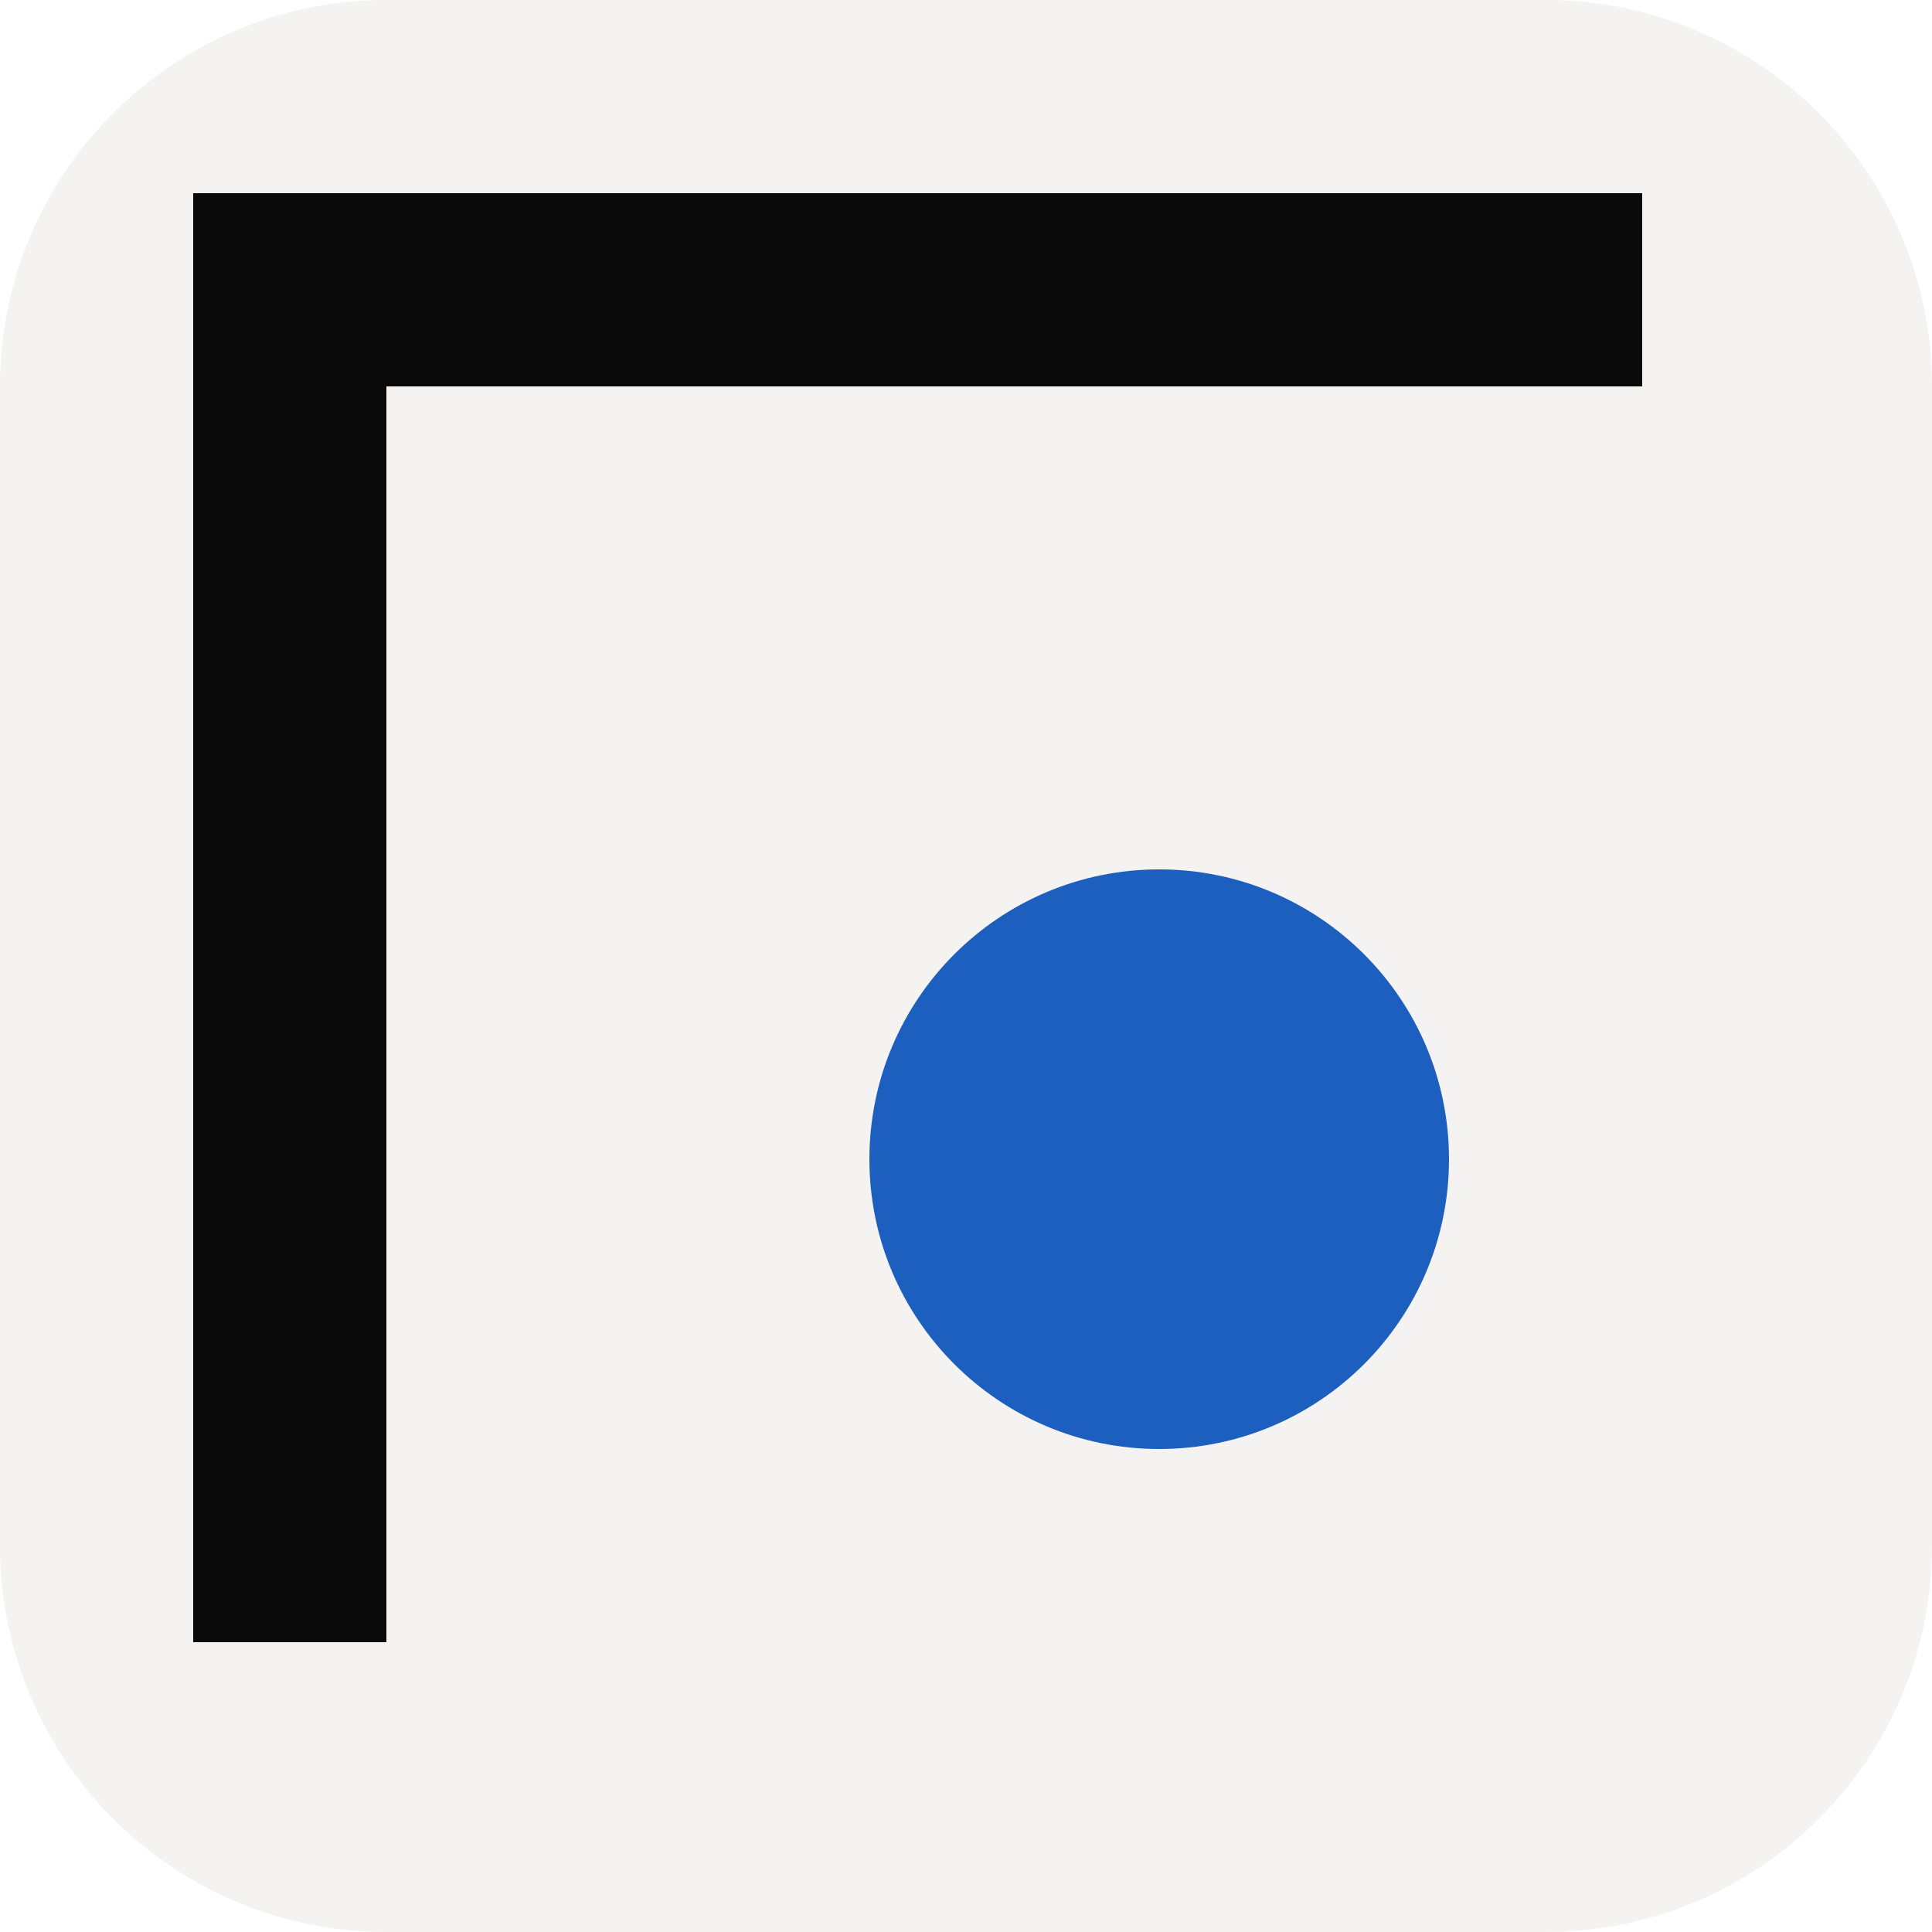
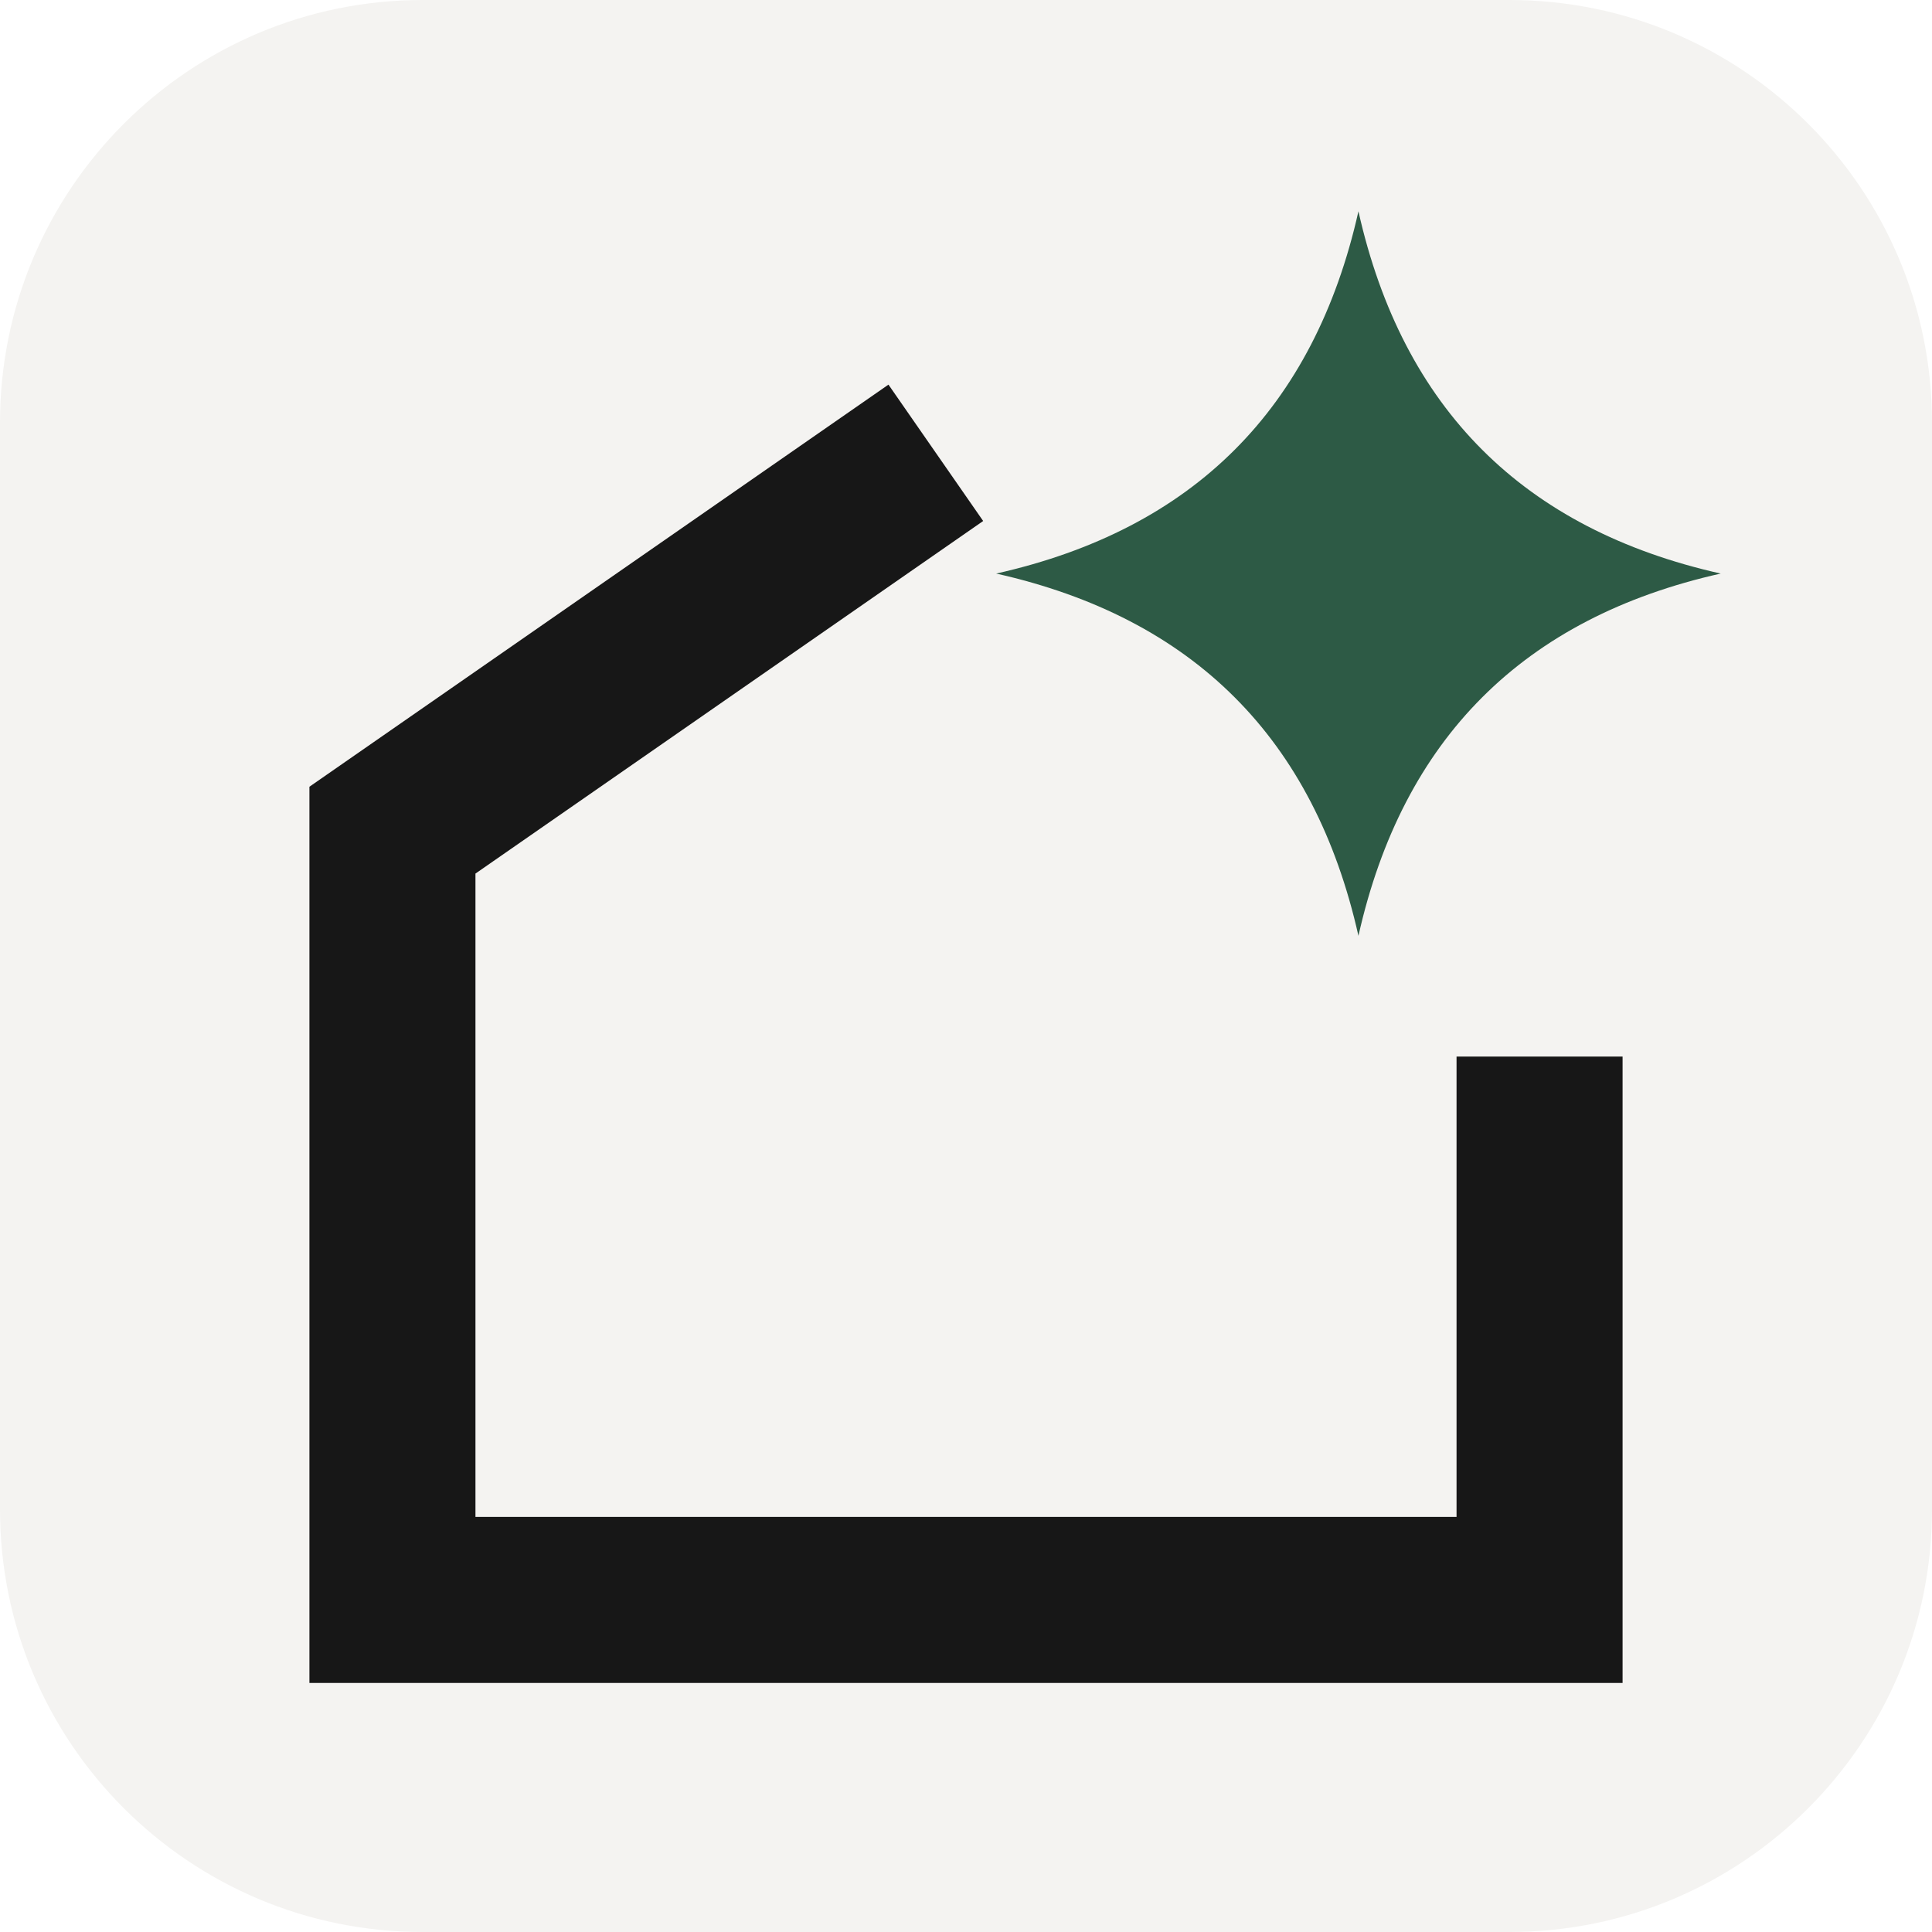
- <svg xmlns="http://www.w3.org/2000/svg" viewBox="0 0 20 20">
-   <rect width="20" height="20" rx="4" fill="#f4f3f1" />
-   <path d="M3 17V3h14" fill="none" stroke="#0a0a0a" stroke-width="2" />
-   <circle cx="12" cy="12" r="3" fill="#1d5fbf" />
+ <svg xmlns="http://www.w3.org/2000/svg" viewBox="0 0 64 64">
+   <rect width="64" height="64" rx="14" fill="#f4f3f1" />
+   <path d="M31 15 13 27.5V53h38V35" fill="none" stroke="#171717" stroke-width="5.5" stroke-linejoin="miter" />
+   <path d="M45 7Q47.2 16.8 57 19Q47.2 21.2 45 31Q42.8 21.2 33 19Q42.8 16.8 45 7Z" fill="#2d5a45" />
</svg>
